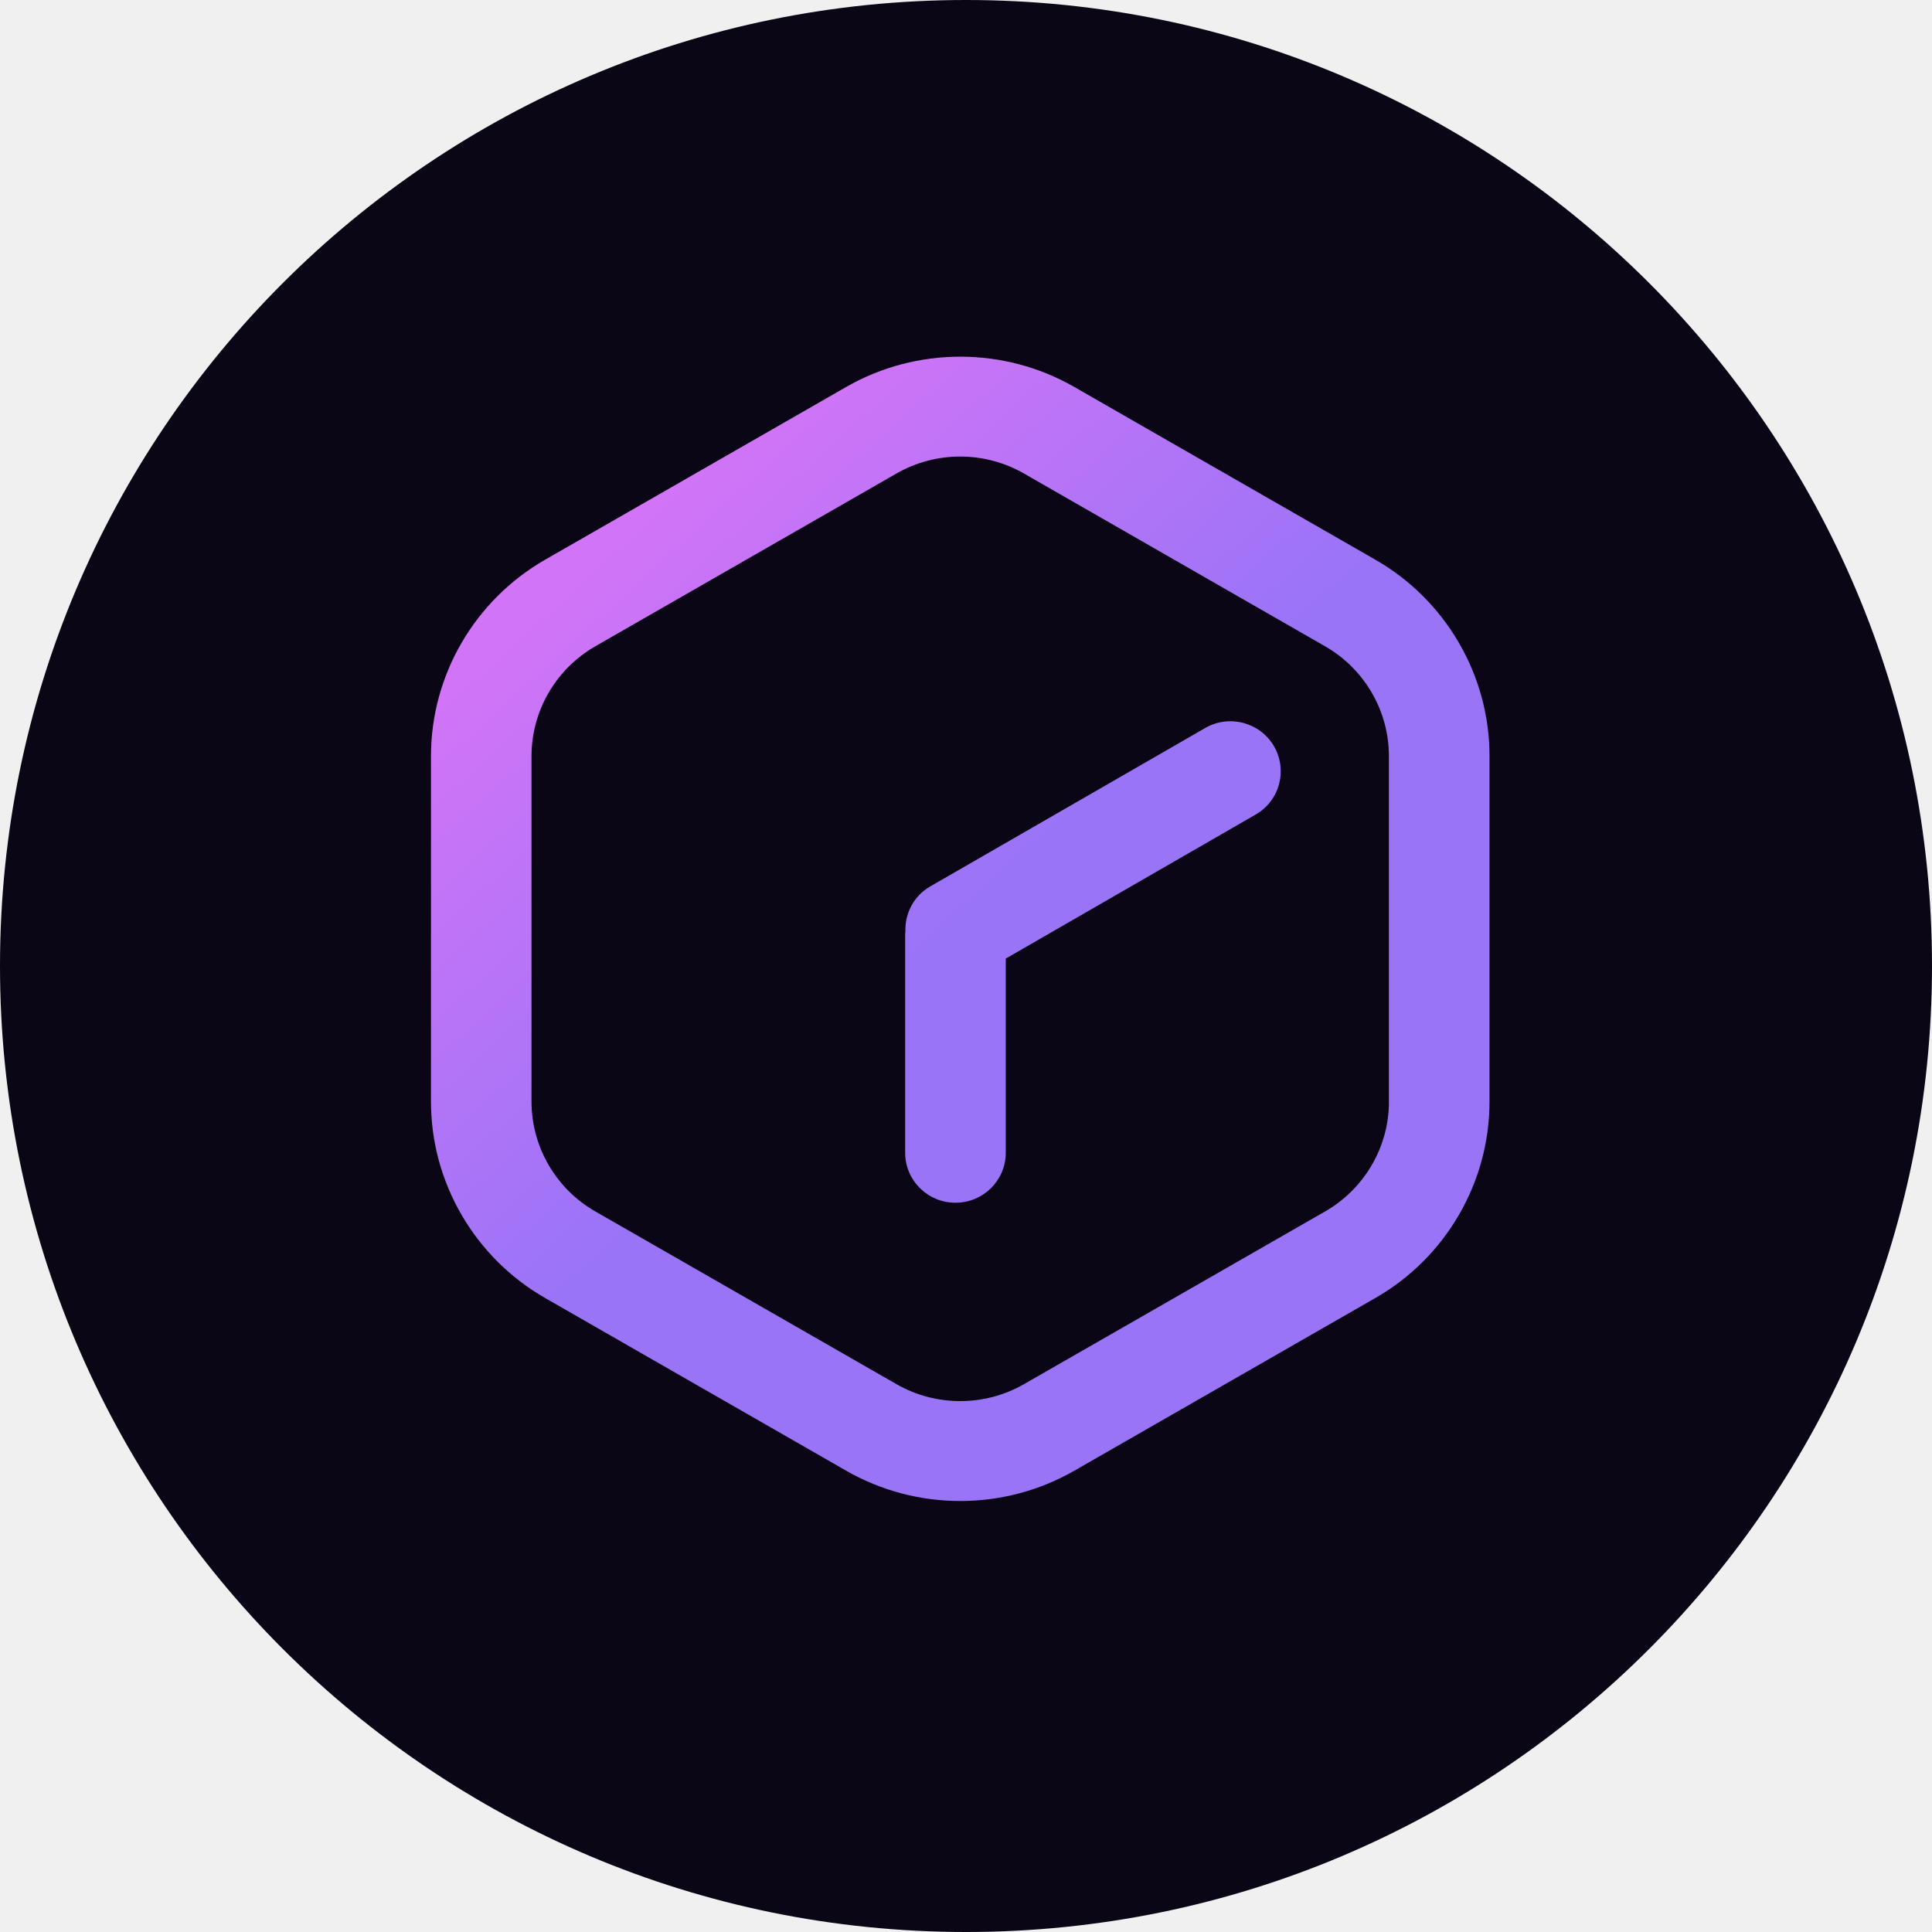
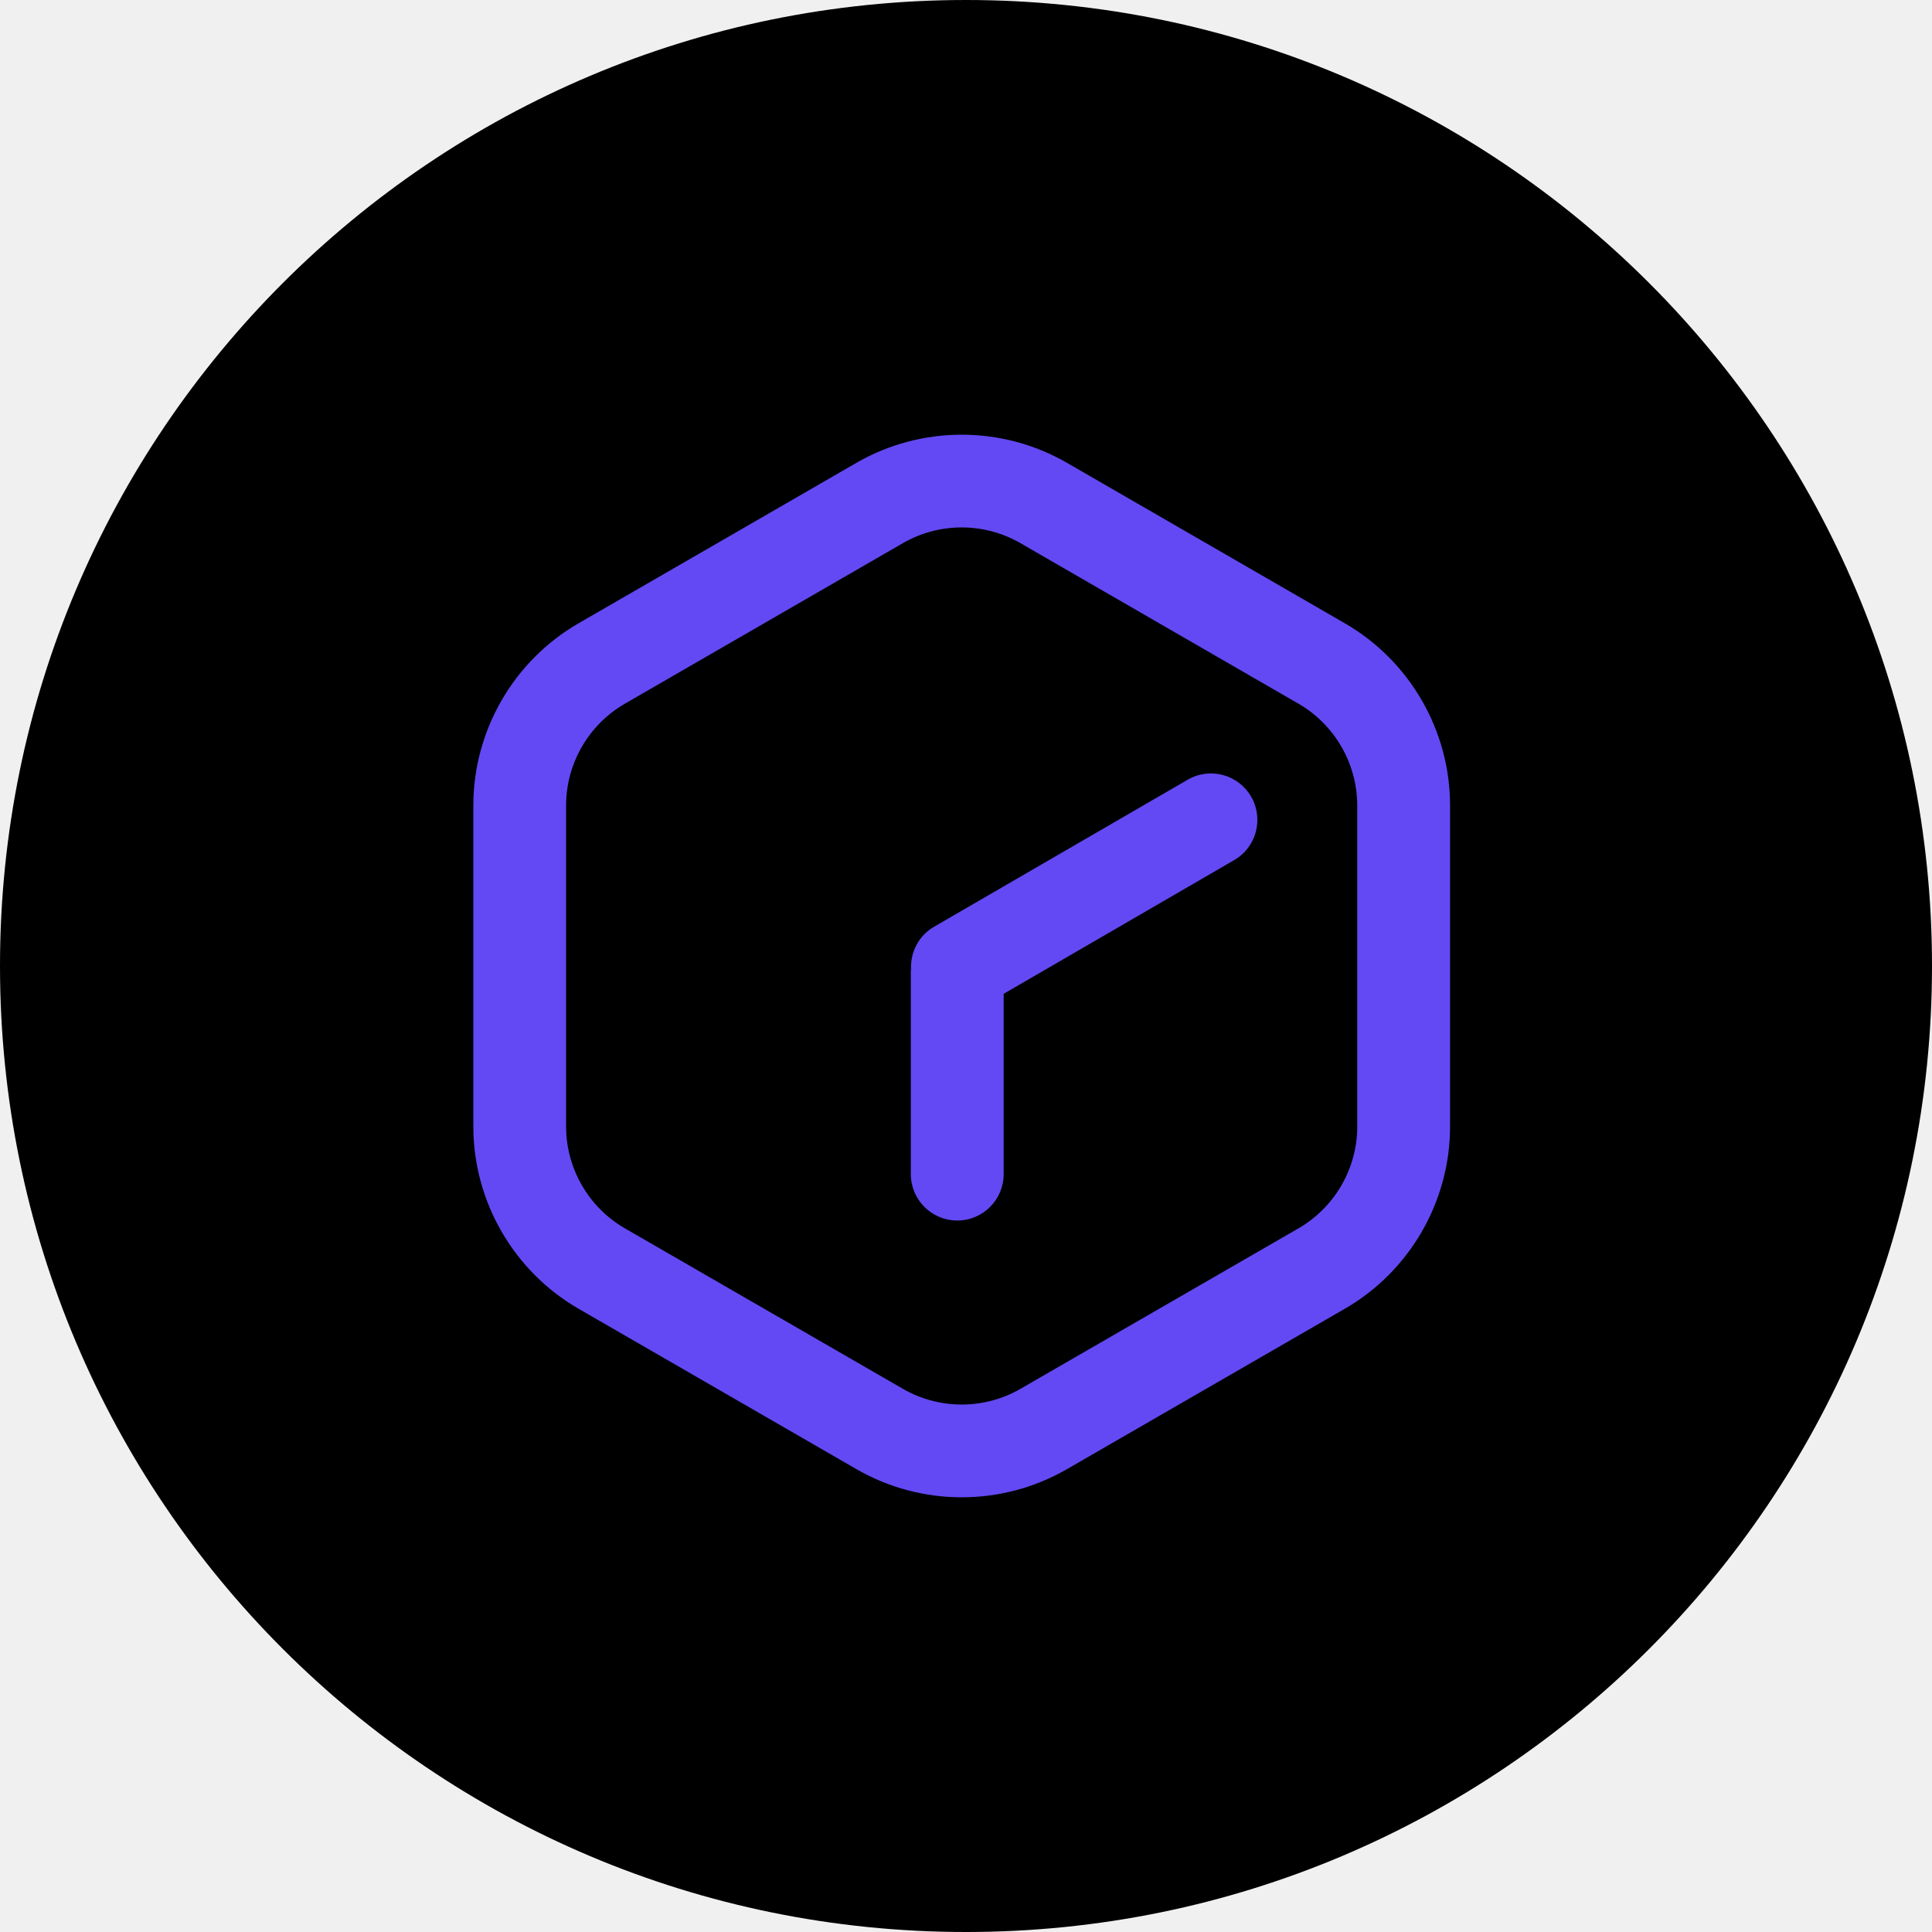
- <svg xmlns="http://www.w3.org/2000/svg" width="130" height="130" viewBox="0 0 130 130" fill="none">
-   <circle cx="65" cy="65" r="65" fill="#0B0616" />
-   <path d="M92.555 37.667L72.282 26.035C67.55 23.322 61.675 23.322 56.943 26.035L36.67 37.667C31.938 40.383 29 45.44 29 50.868V74.133C29 79.562 31.94 84.619 36.67 87.334L56.943 98.964C59.307 100.32 61.961 101 64.612 101C67.263 101 69.918 100.32 72.282 98.964L92.555 87.334C97.287 84.619 100.225 79.562 100.225 74.133V50.868C100.228 45.443 97.287 40.383 92.555 37.667ZM93.459 74.133C93.459 77.166 91.816 79.992 89.171 81.511L68.897 93.14C66.255 94.656 62.97 94.656 60.325 93.14L40.051 81.511C37.406 79.995 35.764 77.166 35.764 74.133V50.868C35.764 47.836 37.406 45.01 40.051 43.491L60.325 31.858C61.646 31.1 63.128 30.72 64.61 30.72C66.091 30.72 67.573 31.1 68.894 31.858L89.168 43.491C91.813 45.007 93.456 47.836 93.456 50.868V74.133H93.459Z" fill="url(#paint0_linear_6510_181586)" />
-   <path d="M81.1 48.983L62.599 59.642C61.476 60.287 60.88 61.472 60.924 62.677C60.921 62.735 60.906 62.788 60.906 62.846V77.566C60.906 79.422 62.42 80.929 64.291 80.929C66.159 80.929 67.676 79.425 67.676 77.566V64.501L84.485 54.812C86.105 53.883 86.657 51.826 85.725 50.217C84.789 48.605 82.717 48.053 81.1 48.983Z" fill="url(#paint1_linear_6510_181586)" />
+ <svg xmlns="http://www.w3.org/2000/svg" width="200" height="200" viewBox="0 0 200 200" fill="none">
+   <g clip-path="url(#clip0_32_8)">
+     <circle cx="100" cy="100" r="100" fill="black" />
+     <path d="M139.222 64.525L110.443 47.907C103.725 44.031 95.385 44.031 88.667 47.907L59.888 64.525C53.17 68.404 49 75.628 49 83.383V116.619C49 124.374 53.174 131.598 59.888 135.478L88.667 152.091C92.024 154.029 95.792 155 99.555 155C103.318 155 107.086 154.029 110.443 152.091L139.222 135.478C145.94 131.598 150.11 124.374 150.11 116.619V83.383C150.114 75.632 145.94 68.404 139.222 64.525ZM140.504 116.619C140.504 120.951 138.173 124.988 134.417 127.158L105.638 143.772C101.887 145.938 97.223 145.938 93.468 143.772L64.689 127.158C60.933 124.992 58.602 120.951 58.602 116.619V83.383C58.602 79.051 60.933 75.014 64.689 72.844L93.468 56.226C95.344 55.143 97.447 54.599 99.551 54.599C101.655 54.599 103.758 55.143 105.634 56.226L134.413 72.844C138.168 75.01 140.5 79.051 140.5 83.383V116.619H140.504Z" fill="#6349F4" />
+     <path d="M122.956 80.711L96.691 95.939C95.098 96.86 94.251 98.552 94.314 100.274C94.309 100.357 94.289 100.432 94.289 100.515V121.544C94.289 124.195 96.438 126.349 99.094 126.349C101.745 126.349 103.899 124.199 103.899 121.544V102.88L127.761 89.038C130.06 87.71 130.844 84.773 129.521 82.474C128.193 80.171 125.251 79.383 122.956 80.711Z" fill="#6349F4" />
+   </g>
  <defs>
-     <linearGradient id="paint0_linear_6510_181586" x1="37.289" y1="32.861" x2="64.437" y2="62.685" gradientUnits="userSpaceOnUse">
-       <stop offset="0.125" stop-color="#D274F7" />
-       <stop offset="1" stop-color="#9A74F7" />
-     </linearGradient>
-     <linearGradient id="paint1_linear_6510_181586" x1="38.972" y1="27.227" x2="67.623" y2="58.703" gradientUnits="userSpaceOnUse">
-       <stop offset="0.125" stop-color="#D274F7" />
-       <stop offset="1" stop-color="#9A74F7" />
-     </linearGradient>
+     <clipPath id="clip0_32_8">
+       <rect width="200" height="200" fill="white" />
+     </clipPath>
  </defs>
</svg>
